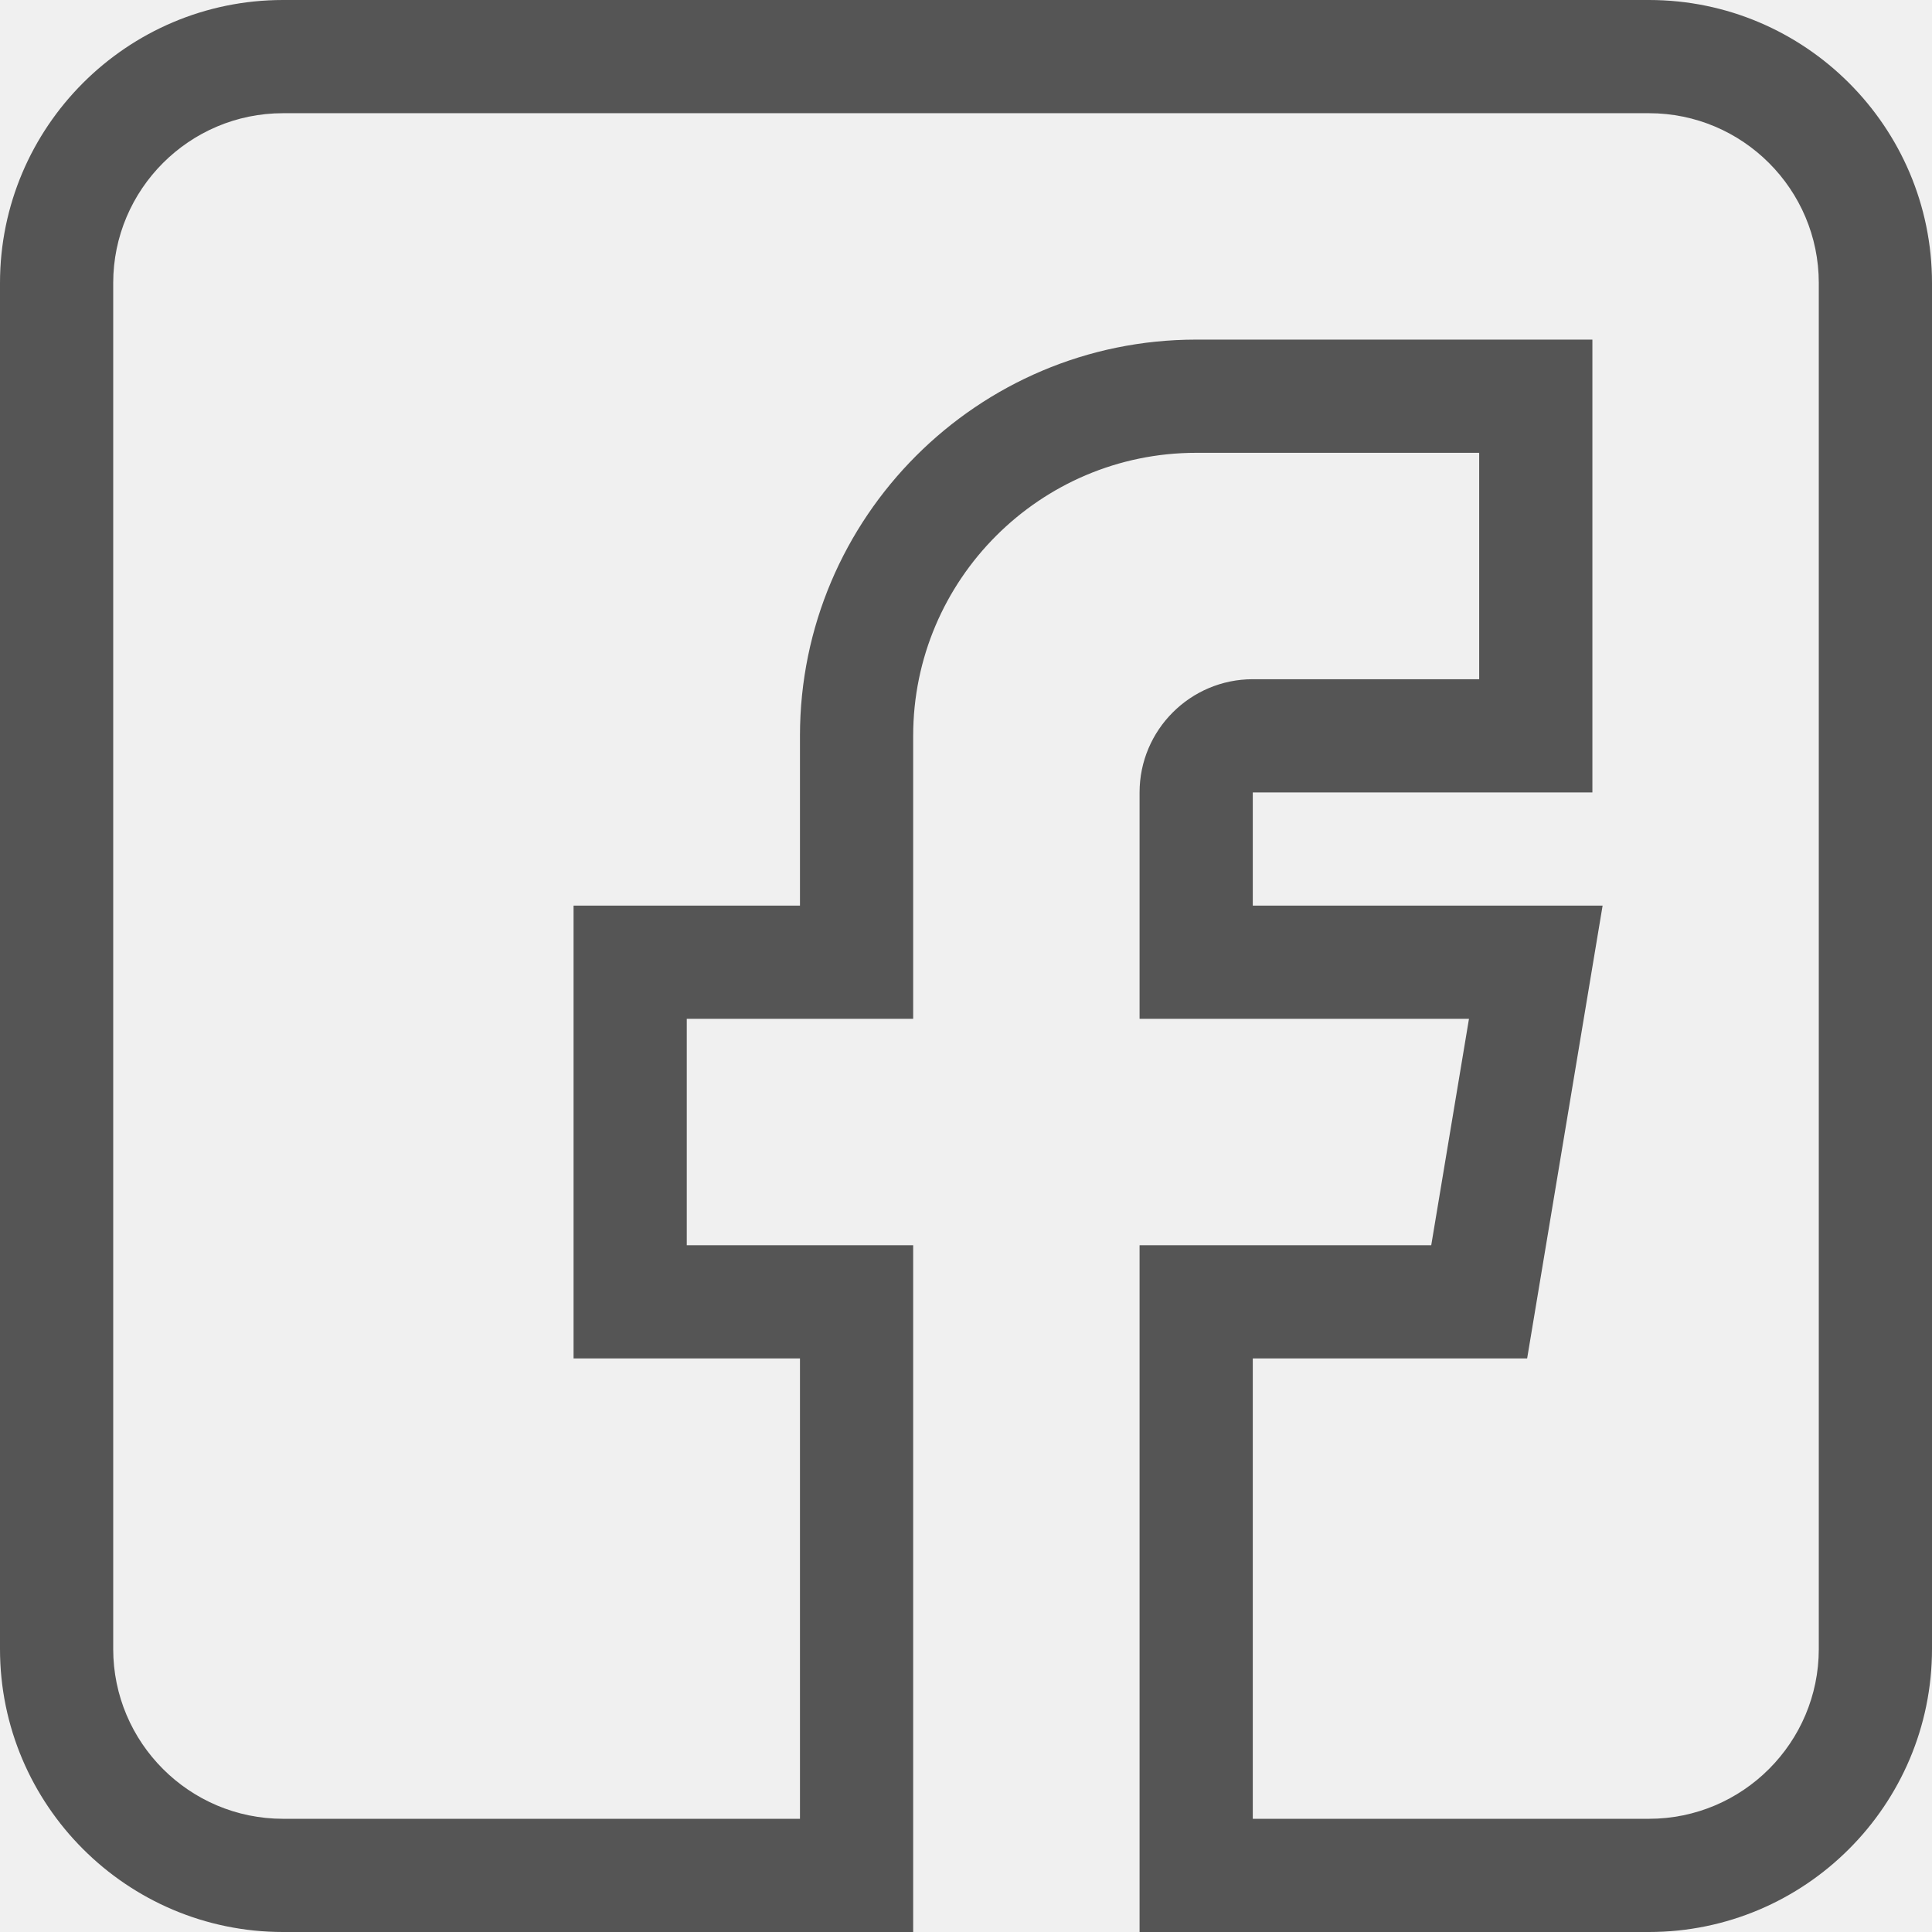
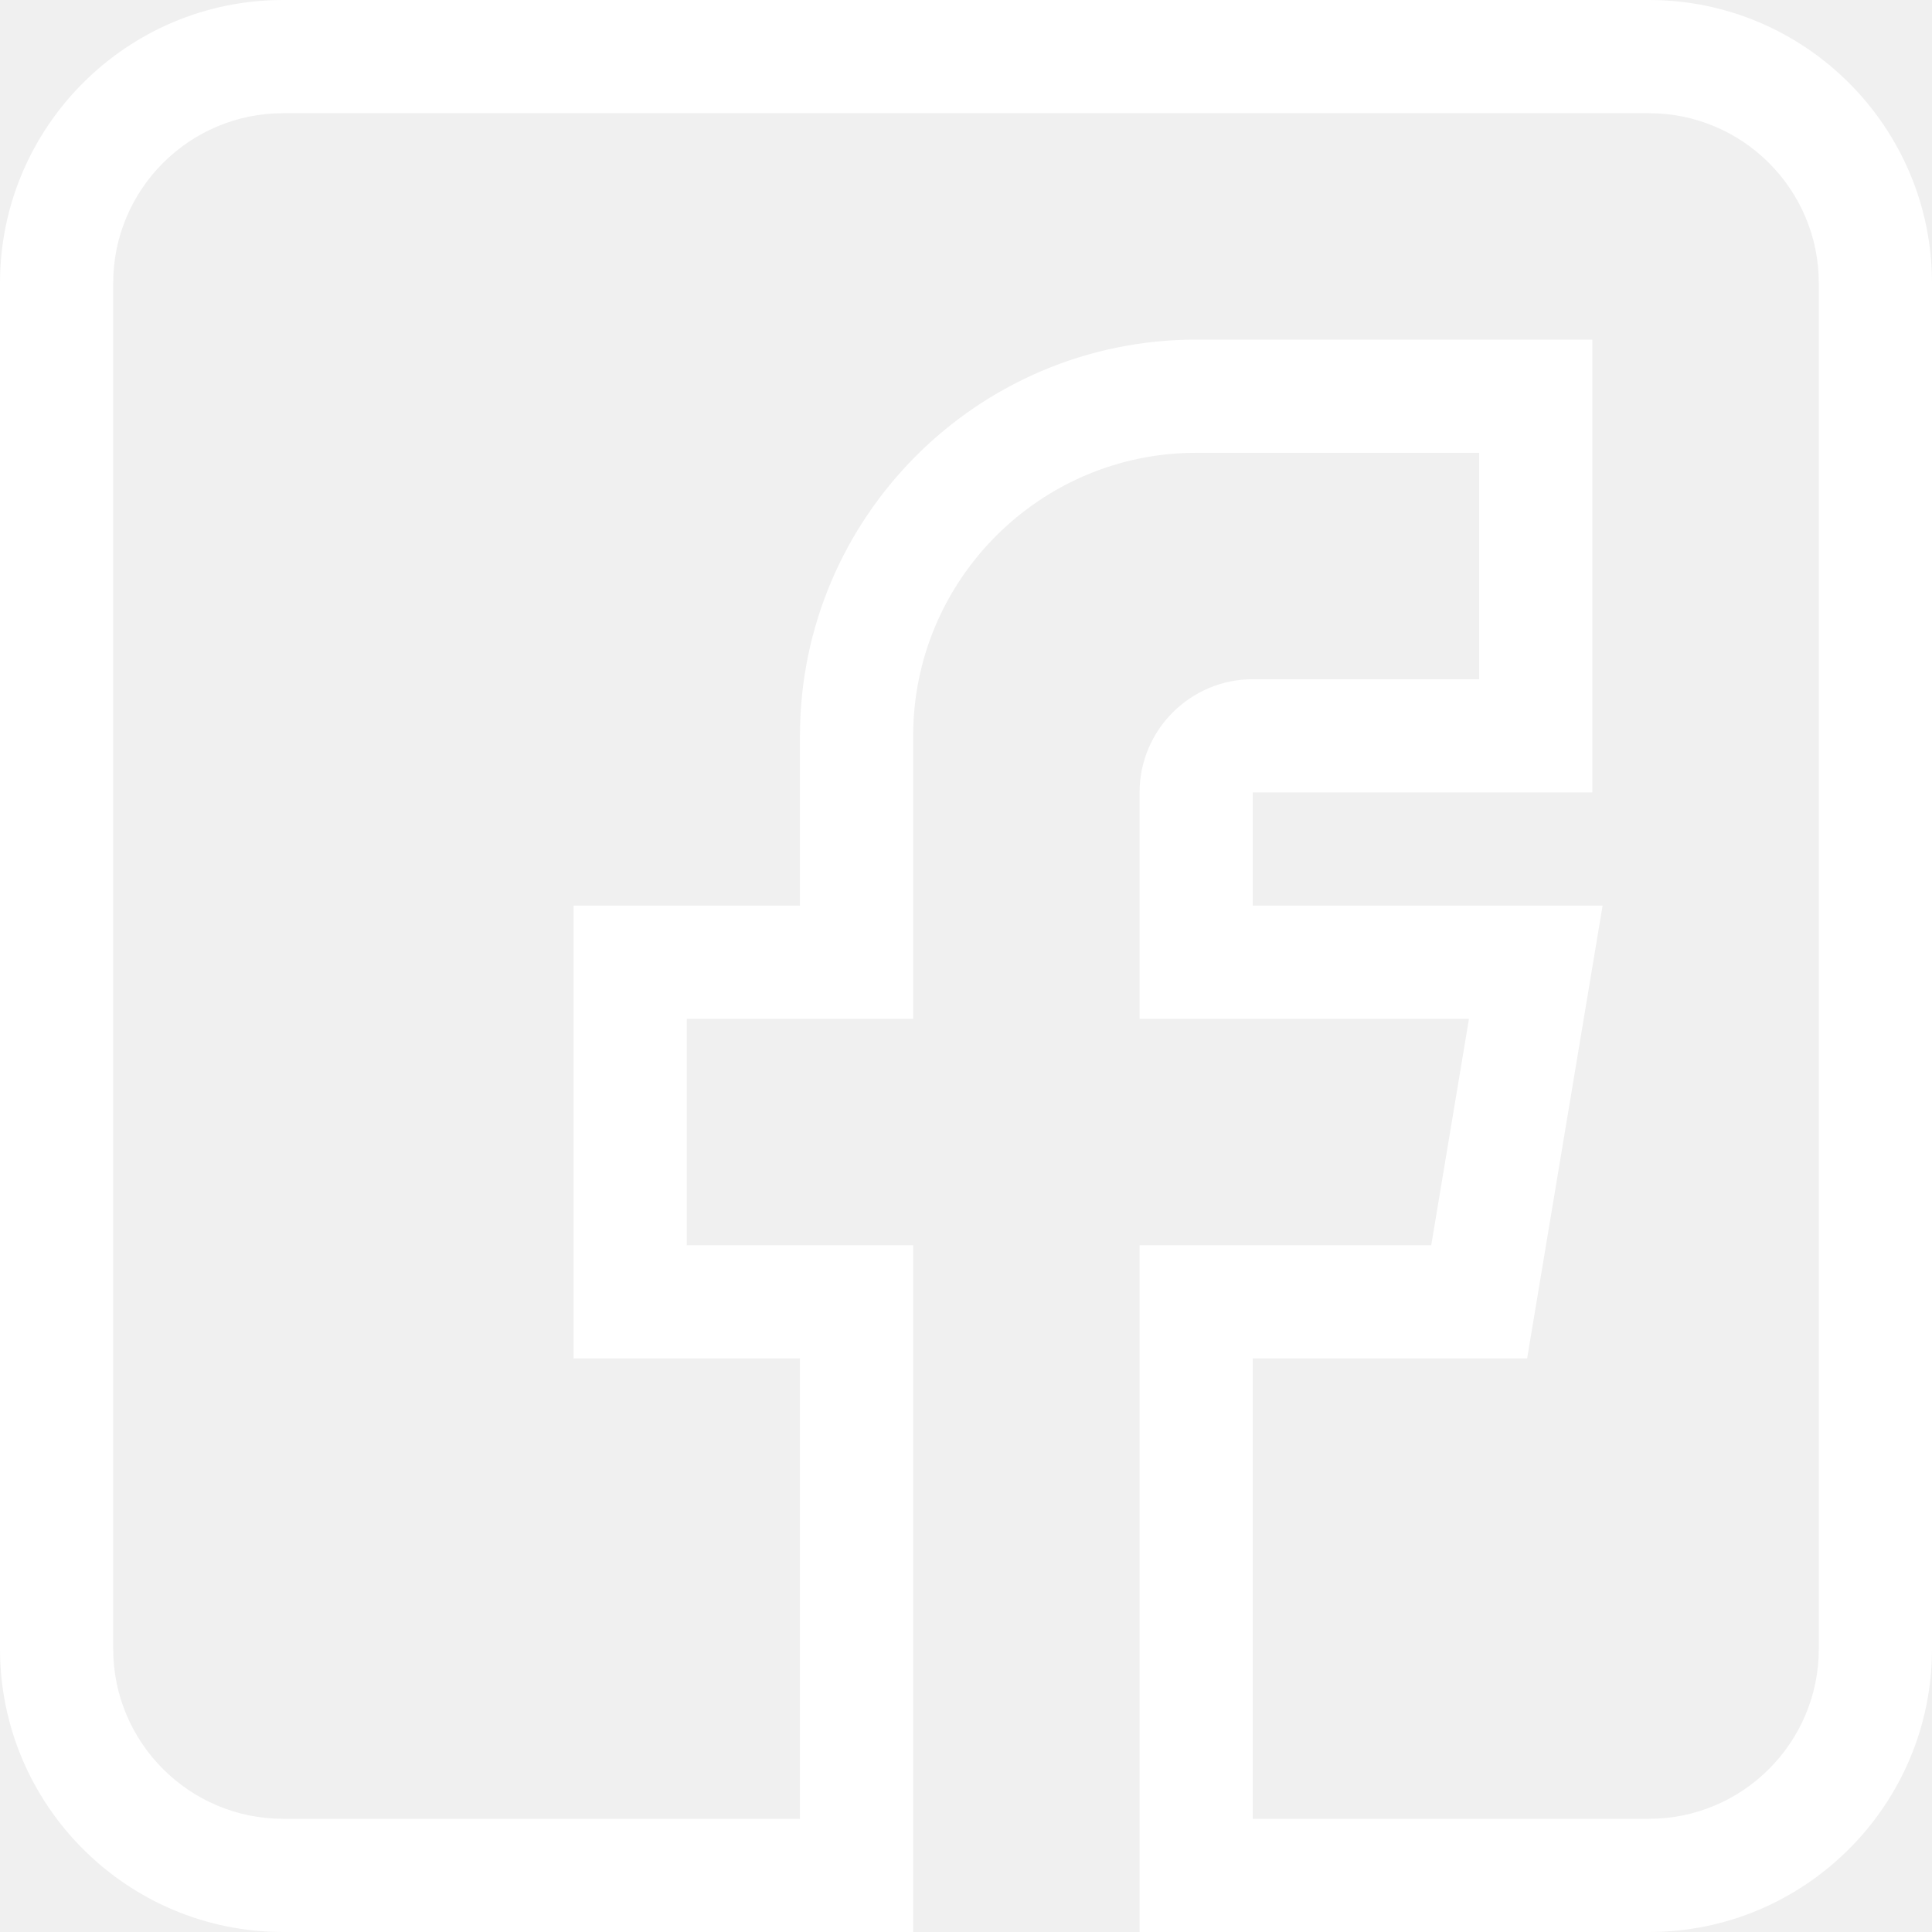
<svg xmlns="http://www.w3.org/2000/svg" viewBox="0 0 512 512">
-   <path style="fill: #555;" d="m75 512h167v-182h-60v-60h60v-75c0-41.355 33.645-75 75-75h75v60h-60c-16.543 0-30 13.457-30 30v60h87.293l-10 60h-77.293v182h135c41.355 0 75-33.645 75-75v-362c0-41.355-33.645-75-75-75h-362c-41.355 0-75 33.645-75 75v362c0 41.355 33.645 75 75 75zm-45-437c0-24.812 20.188-45 45-45h362c24.812 0 45 20.188 45 45v362c0 24.812-20.188 45-45 45h-105v-122h72.707l20-120h-92.707v-30h90v-120h-105c-57.898 0-105 47.102-105 105v45h-60v120h60v122h-137c-24.812 0-45-20.188-45-45zm0 0" />
+   <path style="fill: #fff;" d="m75 512h167v-182h-60v-60h60v-75c0-41.355 33.645-75 75-75h75v60h-60c-16.543 0-30 13.457-30 30v60h87.293l-10 60h-77.293v182h135c41.355 0 75-33.645 75-75v-362c0-41.355-33.645-75-75-75h-362c-41.355 0-75 33.645-75 75v362c0 41.355 33.645 75 75 75zm-45-437c0-24.812 20.188-45 45-45h362c24.812 0 45 20.188 45 45v362c0 24.812-20.188 45-45 45h-105v-122h72.707l20-120h-92.707v-30h90v-120h-105c-57.898 0-105 47.102-105 105v45h-60v120h60v122h-137c-24.812 0-45-20.188-45-45zm0 0" />
</svg>
